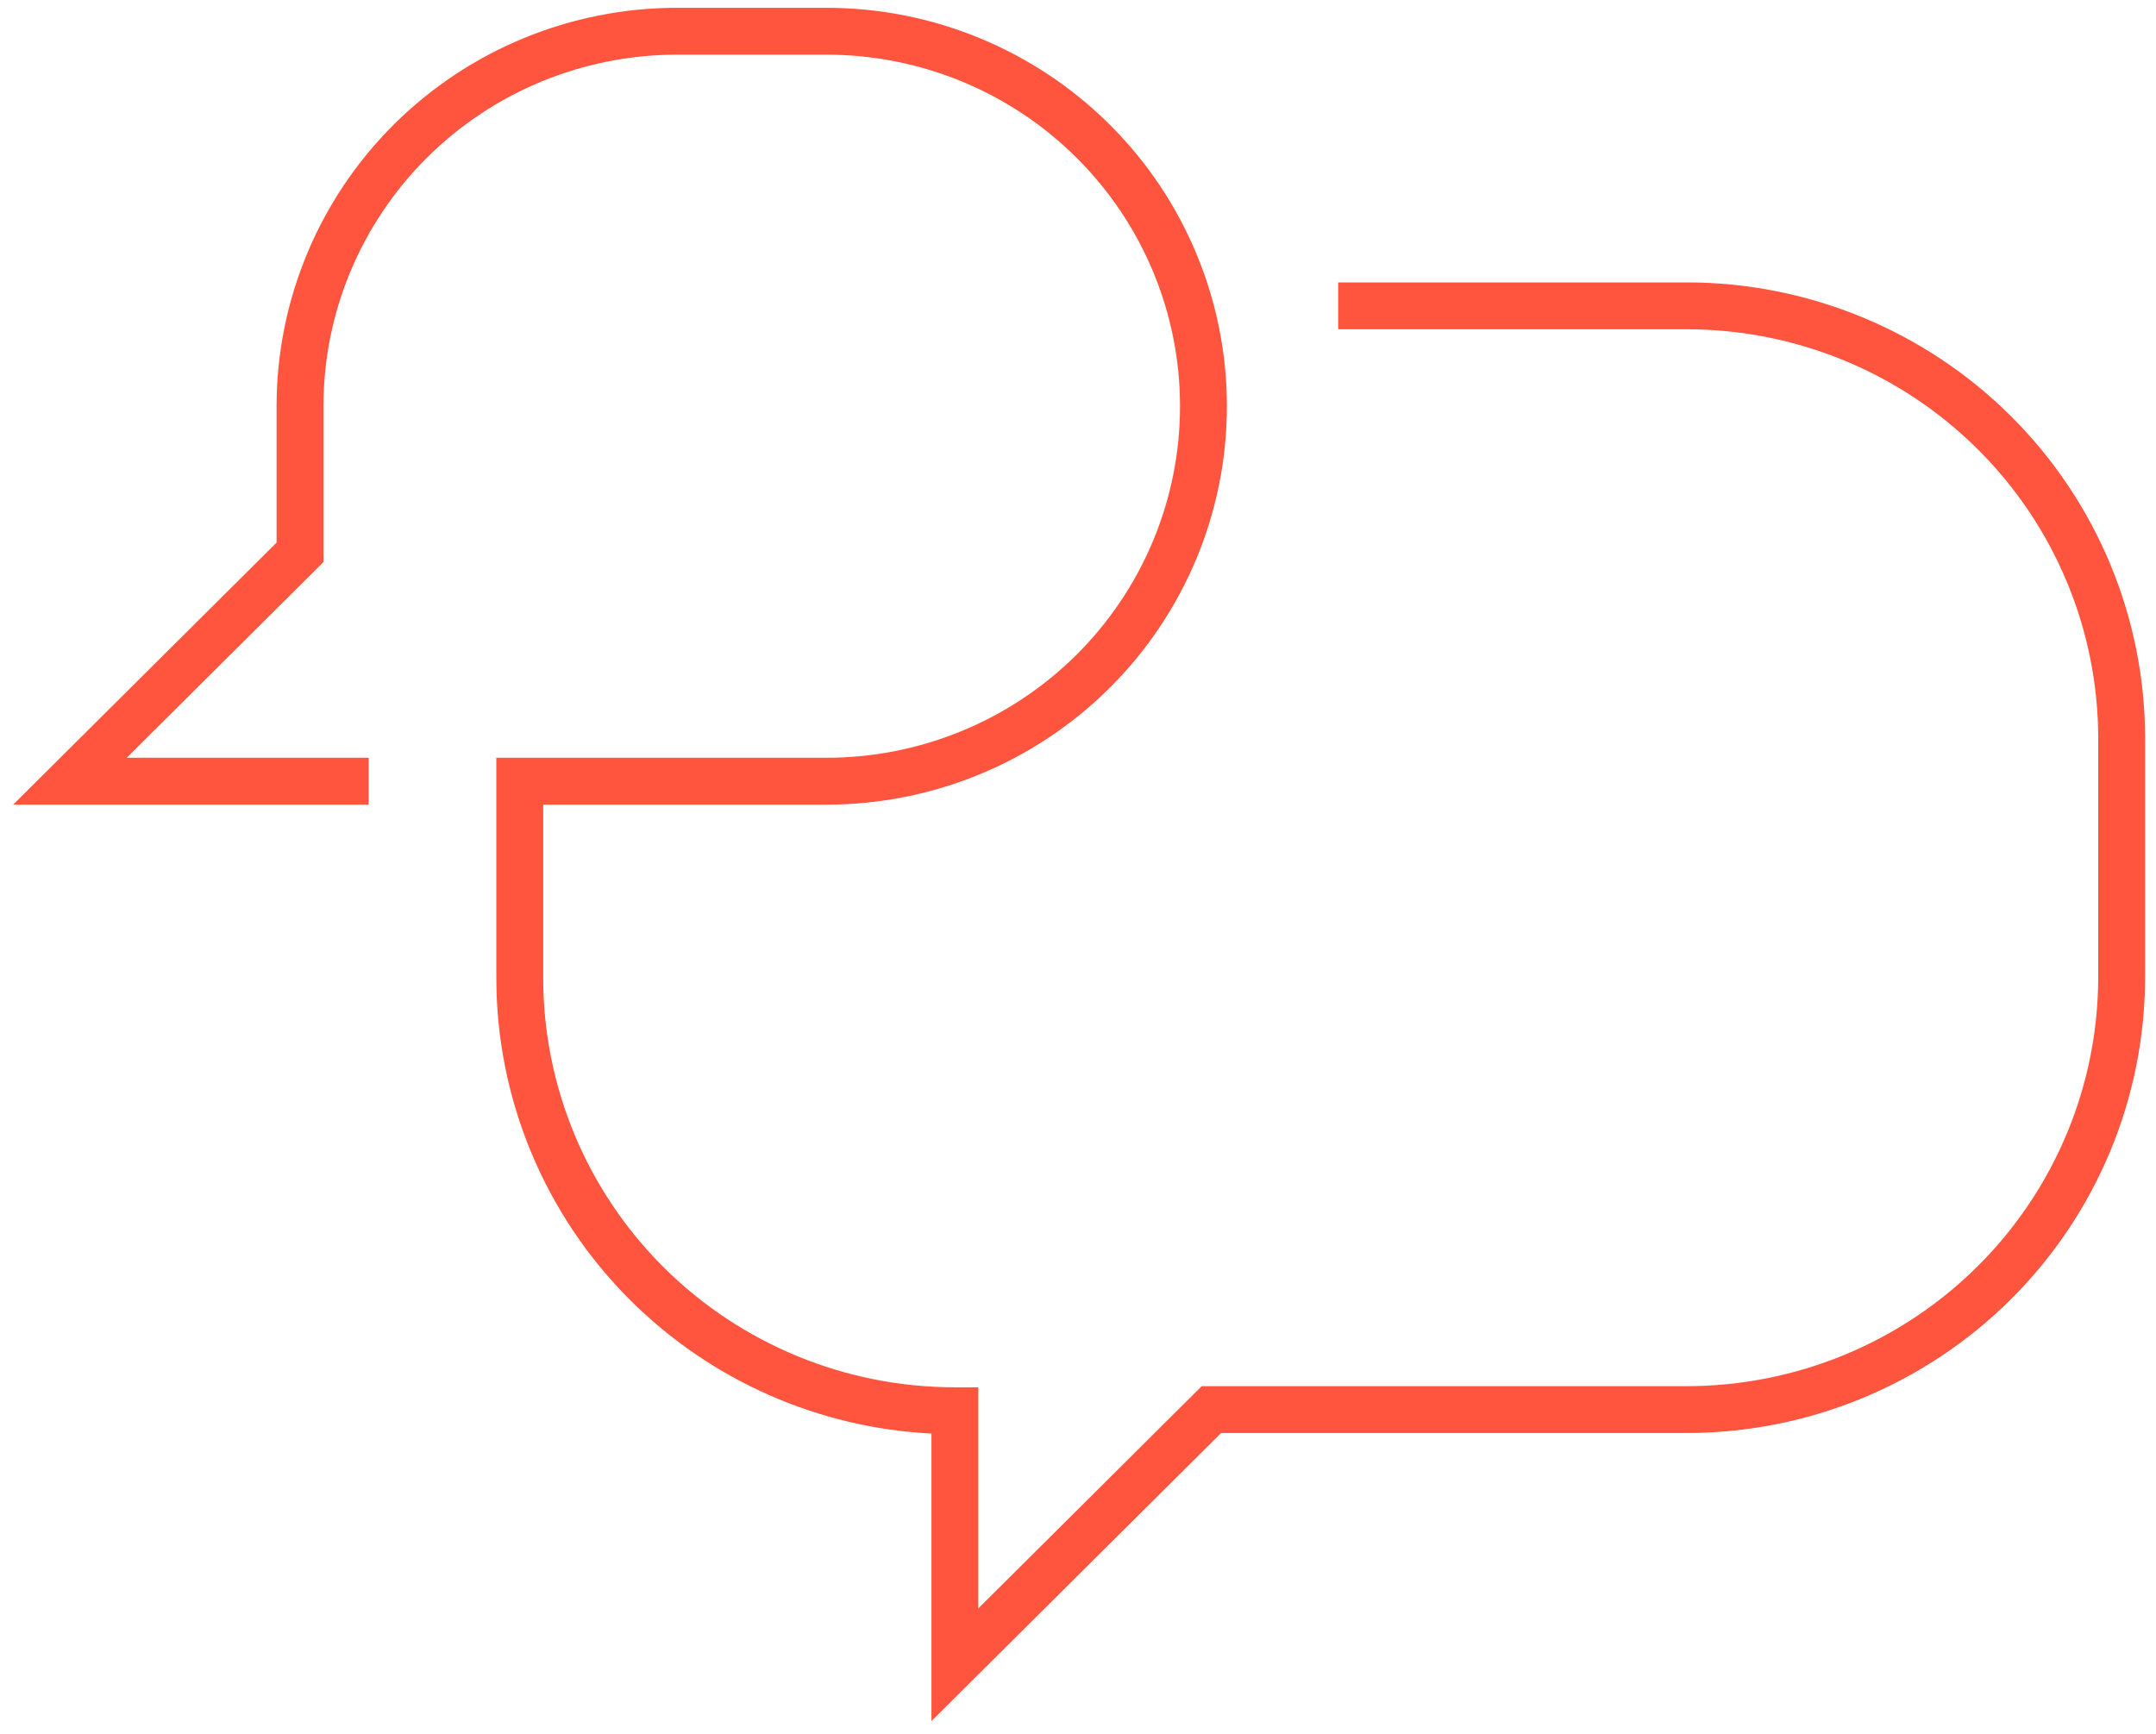
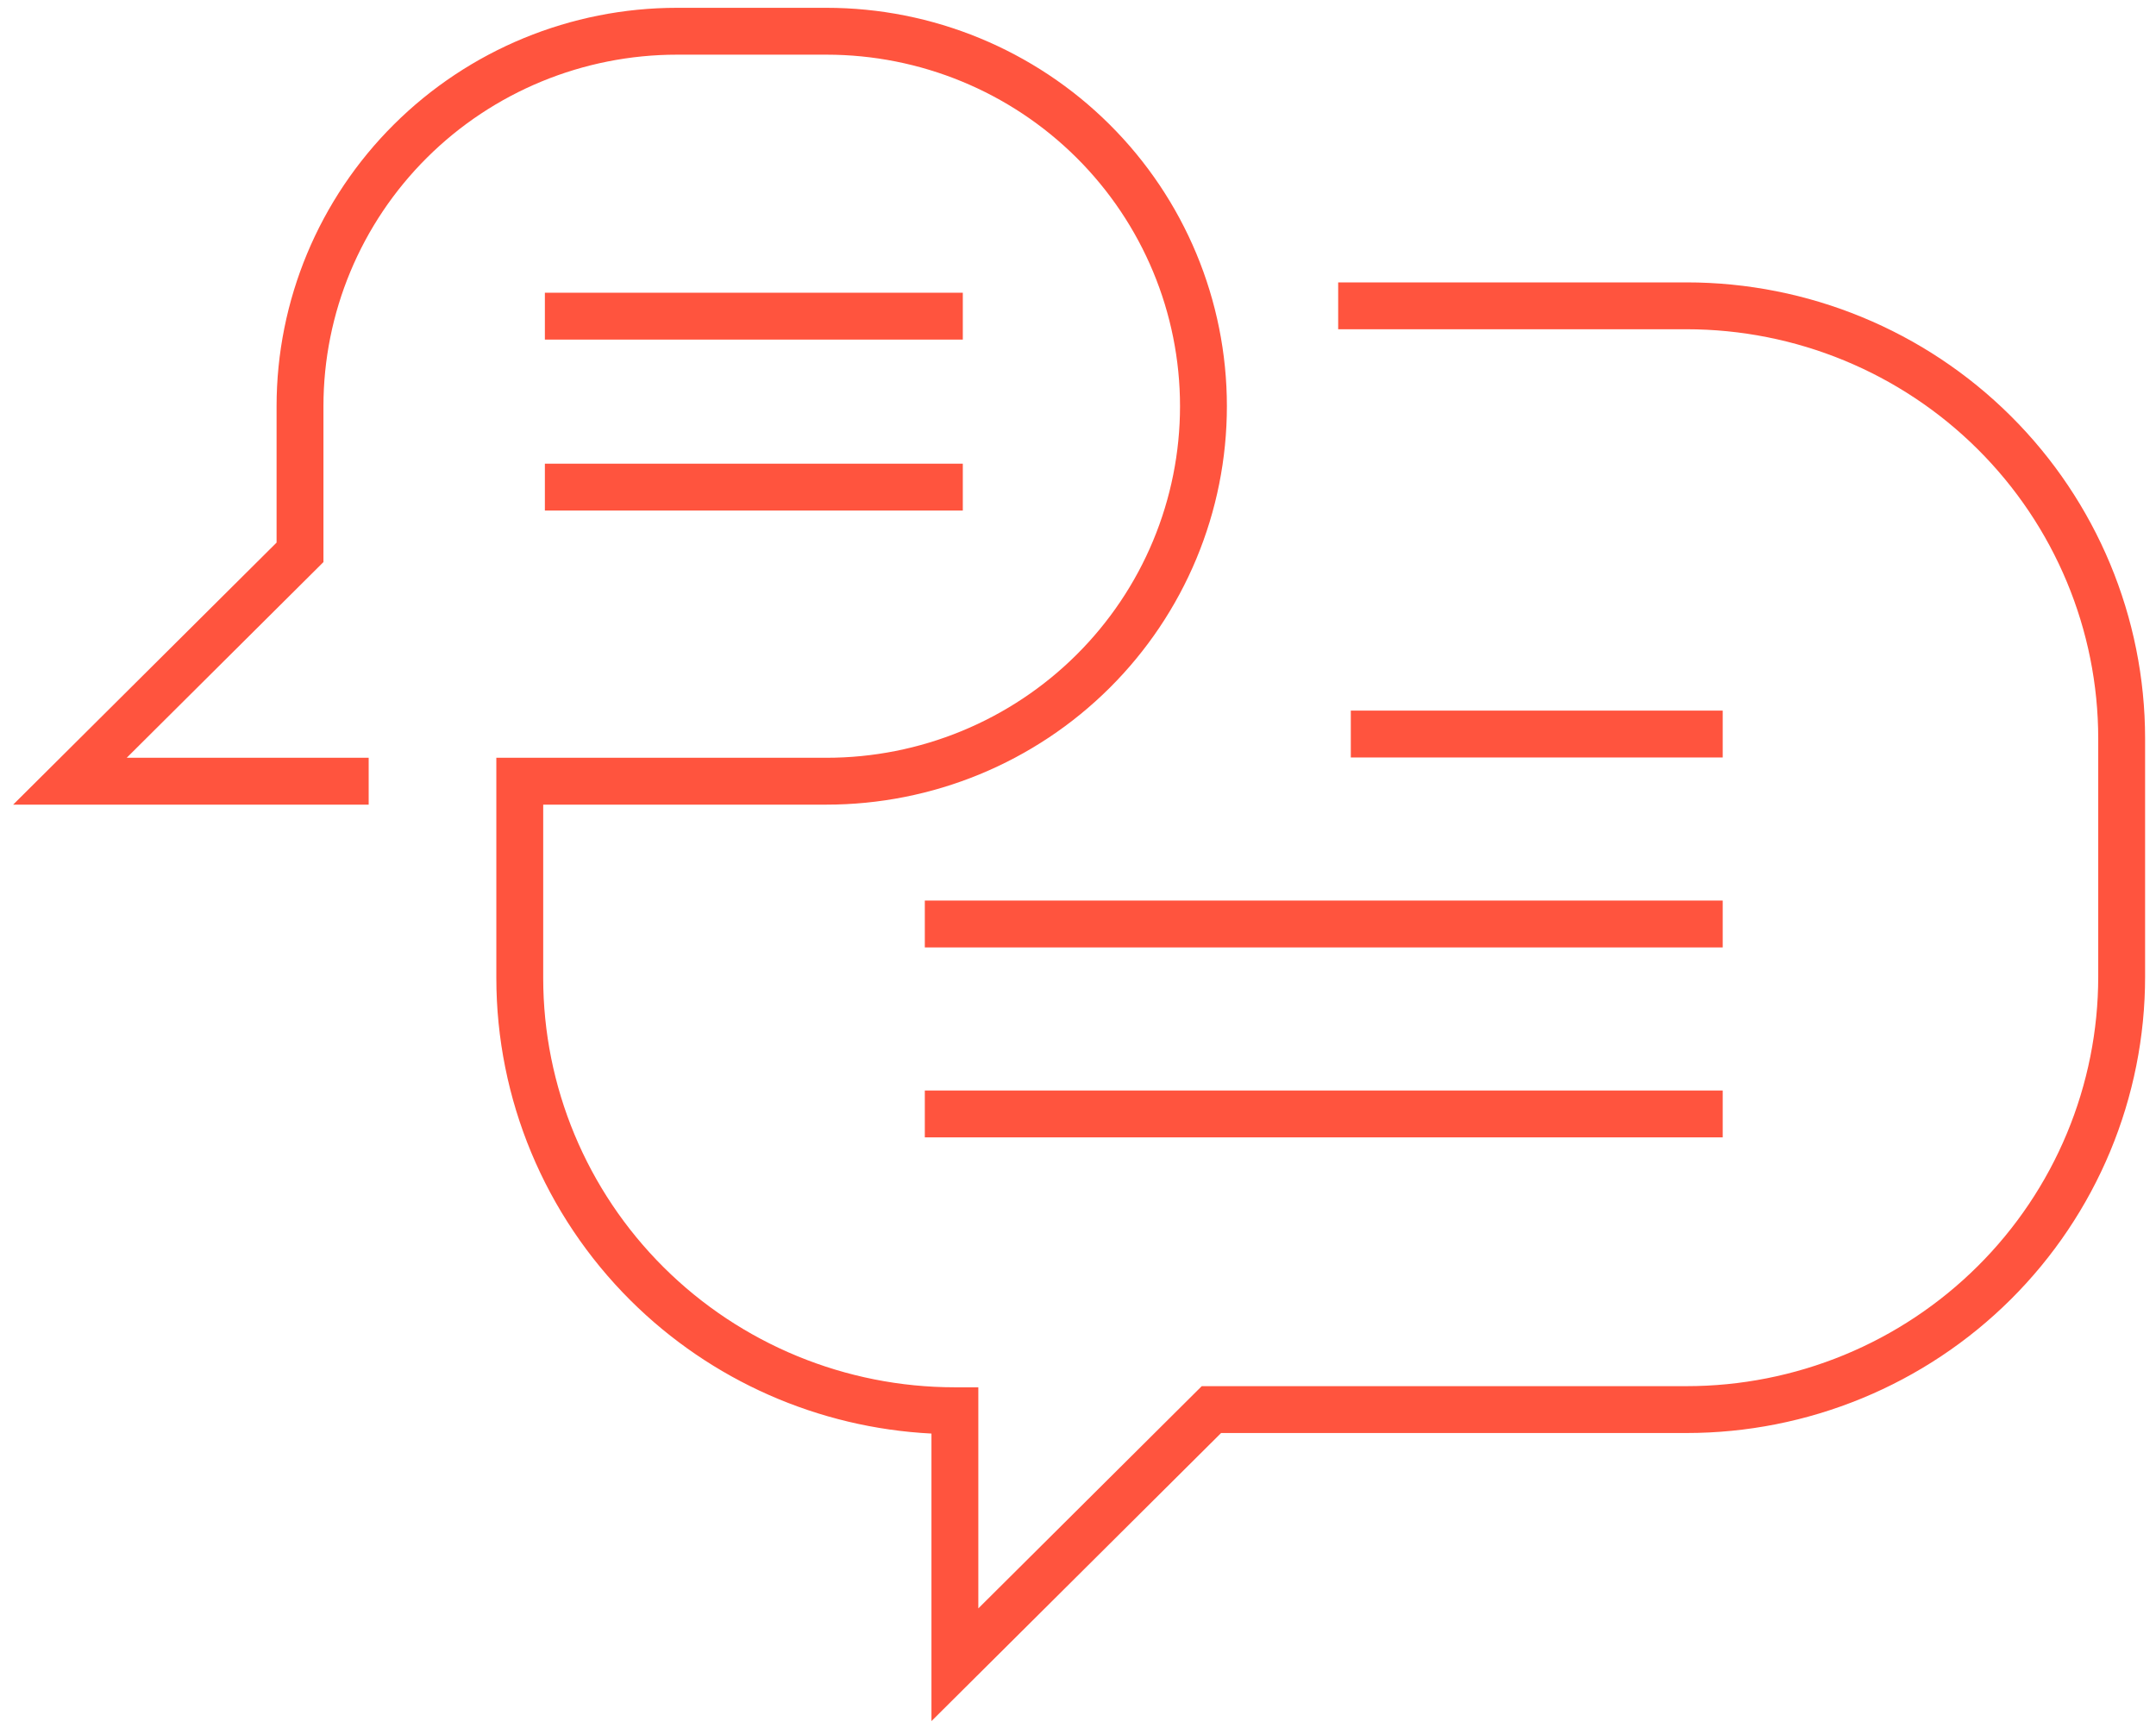
<svg xmlns="http://www.w3.org/2000/svg" width="138" height="111" viewBox="0 0 138 111" fill="none">
+   <path fill-rule="evenodd" clip-rule="evenodd" d="M110.266 48.492H86.462V45.492H110.266V48.492ZM59.195 60.652V57.652H110.266V60.652H59.195ZM110.266 69.812V72.812H59.195V69.812H110.266Z" fill="#FF543E" />
+   <path fill-rule="evenodd" clip-rule="evenodd" d="M61.627 21.74H34.876V18.74H61.627V21.74ZM61.627 32.684H34.876V29.684H61.627V32.684Z" fill="#FF543E" />
  <path fill-rule="evenodd" clip-rule="evenodd" d="M43.334 3.5C37.329 3.5 31.572 5.873 27.329 10.094C23.086 14.316 20.703 20.039 20.703 26.005V35.983L8.111 48.511H23.598V51.511H0.842L17.703 34.736V26.005C17.703 19.238 20.406 12.75 25.213 7.968C30.02 3.185 36.538 0.5 43.334 0.5H52.9C59.695 0.5 66.213 3.185 71.02 7.968C75.828 12.75 78.53 19.238 78.53 26.005C78.53 29.356 77.867 32.673 76.578 35.768C75.289 38.863 73.401 41.675 71.02 44.043C68.64 46.411 65.815 48.289 62.706 49.57C59.597 50.851 56.265 51.511 52.9 51.511H34.769V62.606C34.769 69.553 37.543 76.219 42.484 81.134C47.425 86.049 54.129 88.812 61.12 88.812H62.62V102.966L76.921 88.739H107.951C111.413 88.739 114.841 88.06 118.038 86.743C121.236 85.425 124.141 83.493 126.588 81.059C129.035 78.625 130.975 75.735 132.298 72.556C133.622 69.376 134.302 65.969 134.302 62.528V47.274C134.302 47.274 134.302 47.274 134.302 47.274C134.299 40.328 131.523 33.666 126.583 28.753C121.642 23.84 114.94 21.078 107.951 21.078H85.653V18.078H107.951C115.731 18.078 123.194 21.152 128.698 26.625C134.203 32.099 137.299 39.526 137.302 47.273V62.528C137.302 66.365 136.543 70.164 135.068 73.709C133.592 77.253 131.43 80.473 128.704 83.186C125.978 85.898 122.742 88.049 119.182 89.516C115.621 90.984 111.805 91.739 107.951 91.739H78.159L59.62 110.182V91.774C52.384 91.406 45.519 88.384 40.368 83.261C34.863 77.784 31.769 70.354 31.769 62.606V48.511H52.9C55.873 48.511 58.816 47.928 61.563 46.796C64.309 45.665 66.803 44.006 68.904 41.916C71.005 39.826 72.672 37.345 73.808 34.615C74.945 31.885 75.53 28.96 75.53 26.005C75.53 20.039 73.148 14.316 68.904 10.094C64.661 5.873 58.904 3.5 52.9 3.5H43.334Z" fill="#FF543E" />
</svg>
